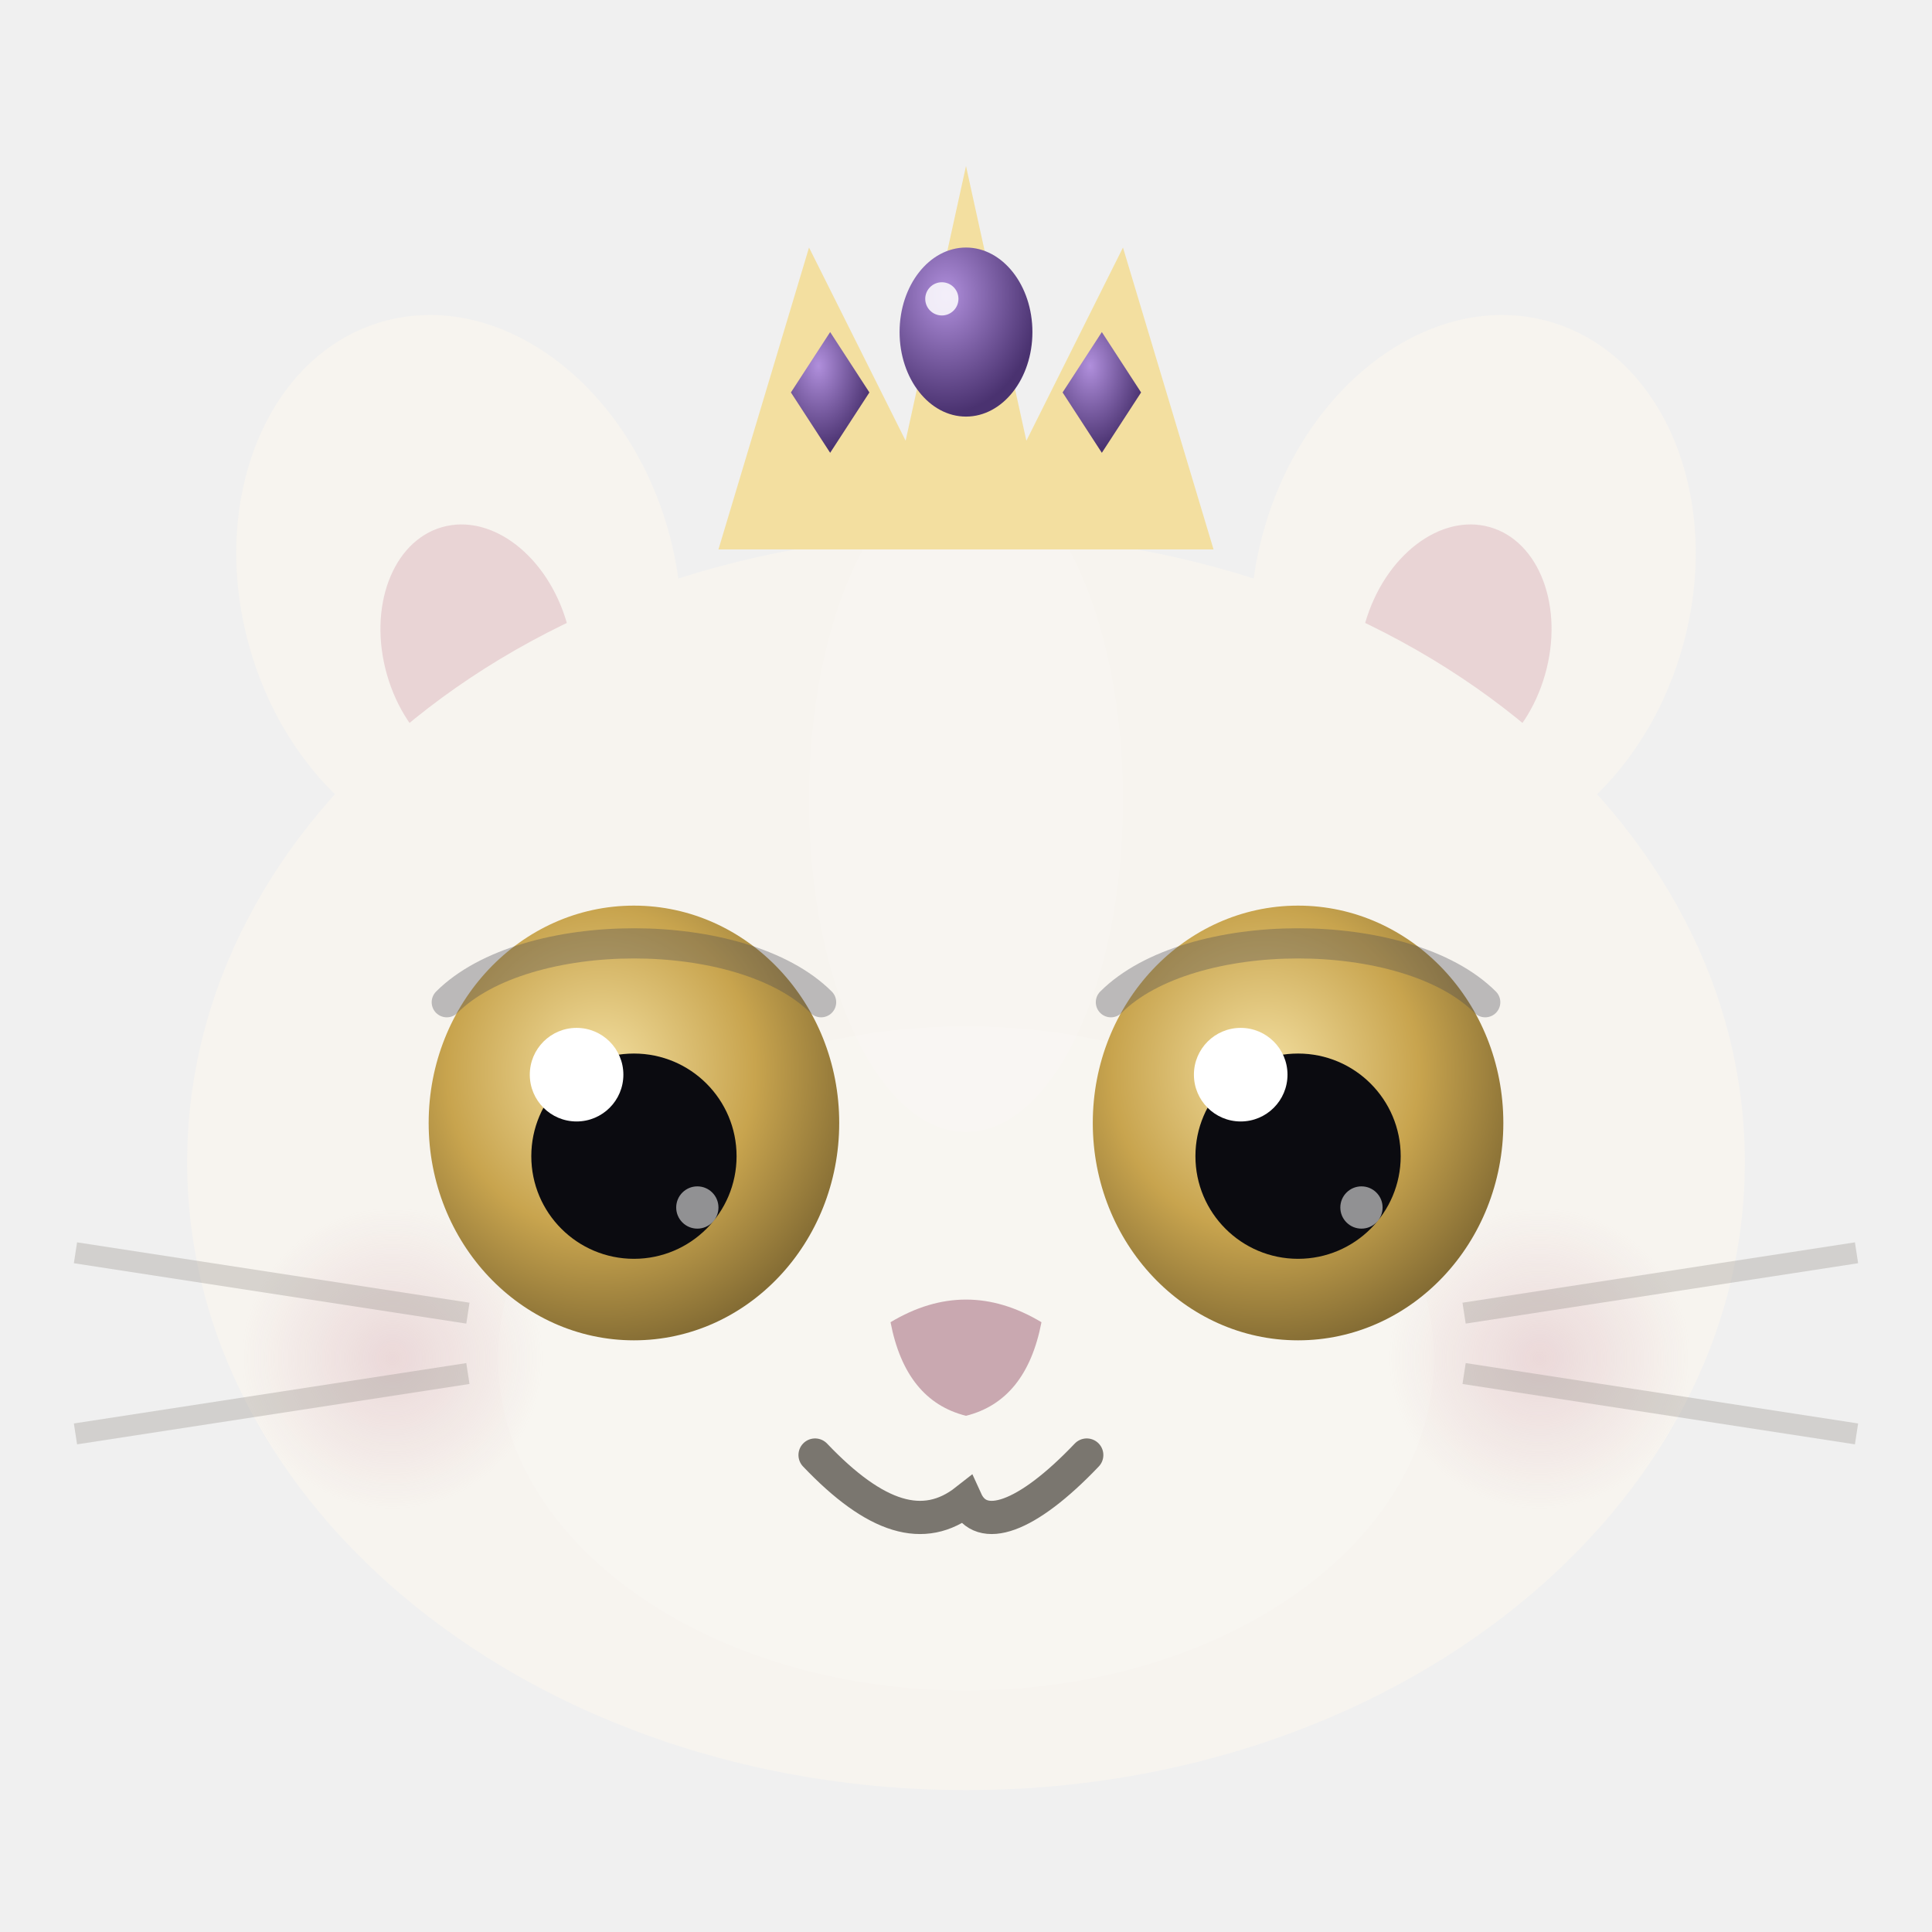
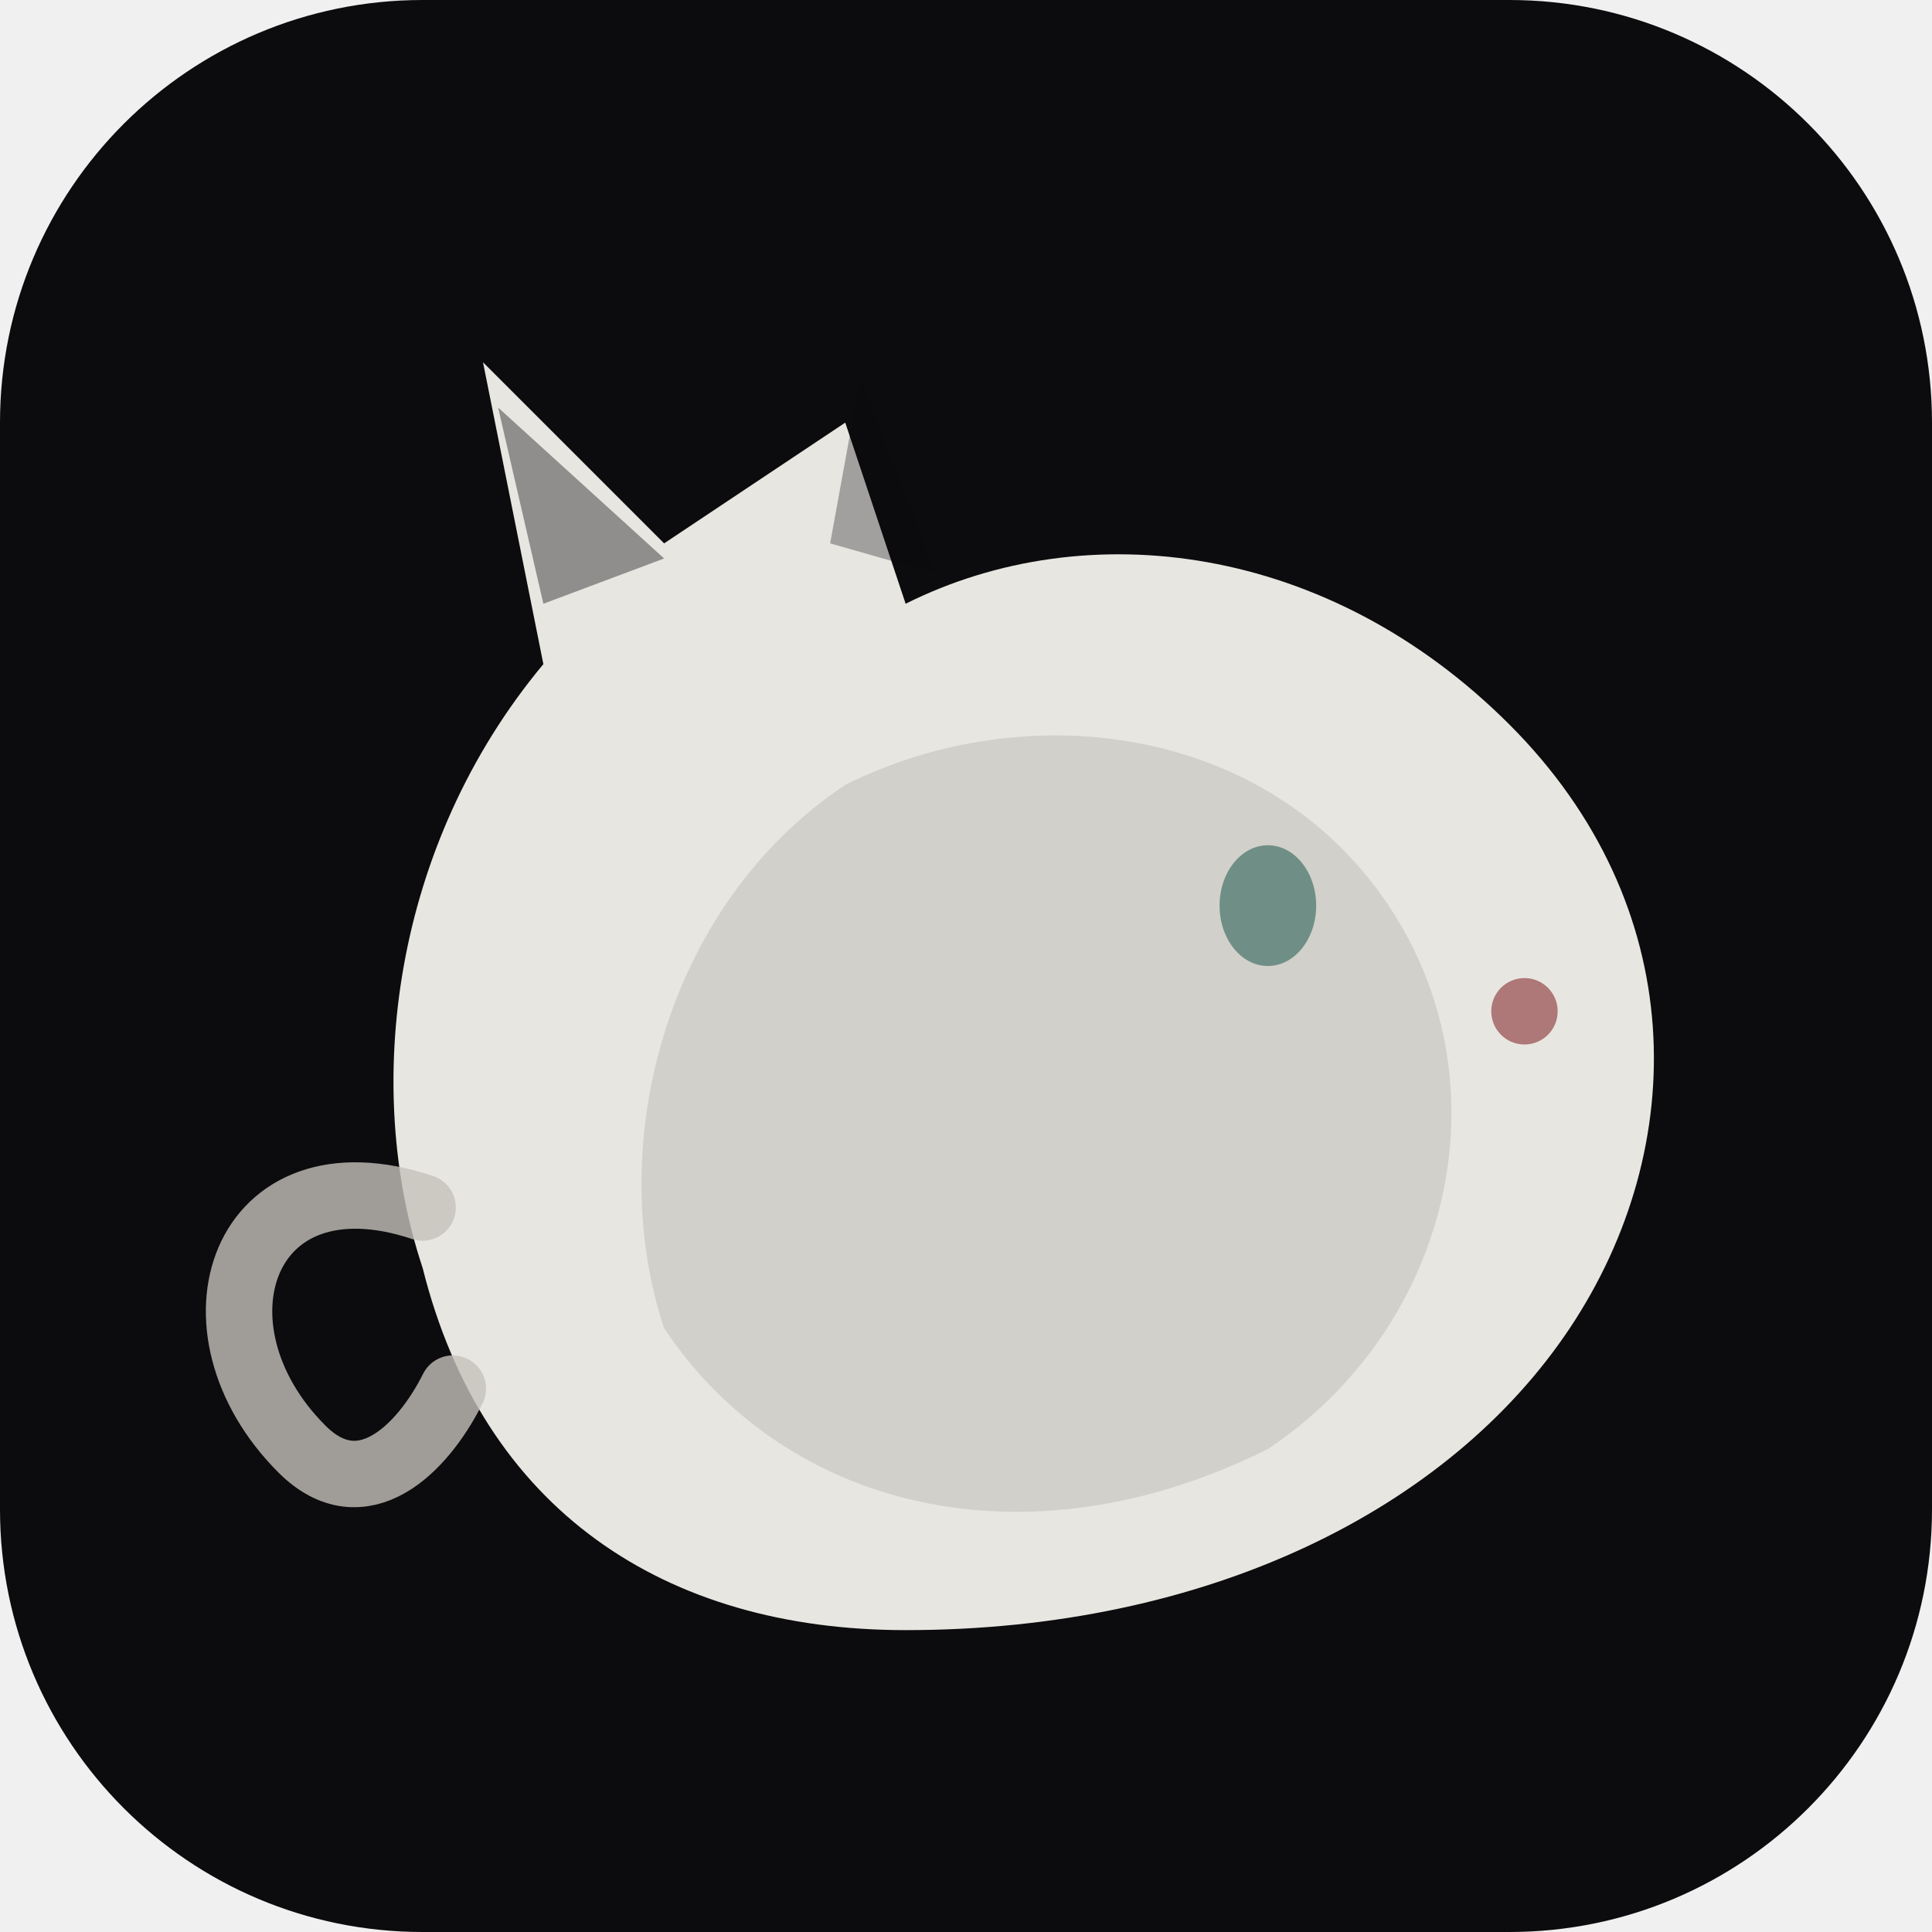
- <svg xmlns="http://www.w3.org/2000/svg" width="512" height="512" viewBox="0 0 64 64" fill="none" role="img" aria-label="Feyris mascot — Ghanima">
-   <defs>
-     <linearGradient id="feyFur" x1="16" y1="8" x2="48" y2="58">
-       <stop offset="0%" stop-color="#f7f4ef" />
-       <stop offset="40%" stop-color="#ddd9d0" />
-       <stop offset="100%" stop-color="#a8a49b" />
-     </linearGradient>
-     <radialGradient id="feyIris" cx="42%" cy="38%" r="68%">
-       <stop offset="0%" stop-color="#f3dfa0" />
-       <stop offset="55%" stop-color="#c8a44e" />
-       <stop offset="100%" stop-color="#7a6430" />
-     </radialGradient>
-     <linearGradient id="feyGold" x1="24" y1="5" x2="40" y2="18">
-       <stop offset="0%" stop-color="#f3dfa0" />
-       <stop offset="55%" stop-color="#c8a44e" />
-       <stop offset="100%" stop-color="#8a7235" />
-     </linearGradient>
-     <radialGradient id="feyGem" cx="35%" cy="28%" r="70%">
-       <stop offset="0%" stop-color="#b08fdc" />
-       <stop offset="100%" stop-color="#4a3270" />
-     </radialGradient>
-     <radialGradient id="feyBlush" cx="50%" cy="50%" r="50%">
-       <stop offset="0%" stop-color="#d4a5b0" stop-opacity="0.35" />
-       <stop offset="100%" stop-color="#d4a5b0" stop-opacity="0" />
-     </radialGradient>
-   </defs>
-   <circle cx="32" cy="34" r="29" fill="#0b0b10" opacity="0.0" />
-   <ellipse cx="15.2" cy="19.5" rx="7.2" ry="9.2" transform="rotate(-16 15.2 19.5)" fill="url(#feyFur)" />
-   <ellipse cx="48.8" cy="19.5" rx="7.2" ry="9.2" transform="rotate(16 48.8 19.5)" fill="url(#feyFur)" />
-   <ellipse cx="15.8" cy="21.5" rx="3.1" ry="4.2" transform="rotate(-16 15.8 21.5)" fill="#d4a5b0" opacity="0.4" />
-   <ellipse cx="48.2" cy="21.5" rx="3.1" ry="4.2" transform="rotate(16 48.2 21.5)" fill="#d4a5b0" opacity="0.4" />
-   <ellipse cx="32" cy="38.5" rx="25.8" ry="20.8" fill="url(#feyFur)" />
-   <ellipse cx="32" cy="26.5" rx="5.2" ry="11" fill="#ffffff" opacity="0.12" />
-   <ellipse cx="32" cy="45" rx="15.5" ry="11" fill="#ffffff" opacity="0.14" />
-   <circle cx="13" cy="45" r="5" fill="url(#feyBlush)" />
-   <circle cx="51" cy="45" r="5" fill="url(#feyBlush)" />
-   <path d="M23.8 18.2 L26.8 8.2 L30 14.6 L32 5.5 L34 14.6 L37.2 8.2 L40.2 18.2 Z" fill="url(#feyGold)" />
-   <ellipse cx="32" cy="11" rx="2.2" ry="2.8" fill="url(#feyGem)" />
-   <circle cx="31.2" cy="9.9" r="0.55" fill="#fff" opacity="0.85" />
-   <path d="M26.2 13L27.5 11L28.8 13L27.5 15Z" fill="url(#feyGem)" />
-   <path d="M35.2 13L36.5 11L37.8 13L36.5 15Z" fill="url(#feyGem)" />
-   <ellipse cx="21" cy="37.2" rx="6.8" ry="7.2" fill="url(#feyIris)" />
-   <ellipse cx="43" cy="37.2" rx="6.8" ry="7.2" fill="url(#feyIris)" />
-   <circle cx="21" cy="38.3" r="3.4" fill="#0b0b10" />
-   <circle cx="43" cy="38.3" r="3.4" fill="#0b0b10" />
-   <circle cx="19.1" cy="35.6" r="1.55" fill="#fff" />
-   <circle cx="41.1" cy="35.6" r="1.55" fill="#fff" />
-   <circle cx="23.1" cy="40" r="0.7" fill="#fff" opacity="0.55" />
-   <circle cx="45.1" cy="40" r="0.7" fill="#fff" opacity="0.55" />
-   <path d="M14.8 33.2C17.4 30.6 24.6 30.6 27.2 33.2" stroke="#4a4a52" stroke-width="1" fill="none" stroke-linecap="round" opacity="0.35" />
-   <path d="M36.8 33.2C39.4 30.6 46.6 30.6 49.2 33.2" stroke="#4a4a52" stroke-width="1" fill="none" stroke-linecap="round" opacity="0.35" />
-   <path d="M29.5 43.8Q32 42.3 34.5 43.8Q34 46.4 32 46.9Q30 46.4 29.5 43.8Z" fill="#c9a8b0" />
-   <path d="M27 48.2C29 50.3 30.6 50.8 32 49.7C32.5 50.8 34 50.3 36 48.2" stroke="#7a766f" stroke-width="1.1" fill="none" stroke-linecap="round" />
-   <line x1="2.5" y1="41.5" x2="15.5" y2="43.5" stroke="#9a968f" stroke-width="0.7" opacity="0.35" />
-   <line x1="2.5" y1="47.5" x2="15.5" y2="45.5" stroke="#9a968f" stroke-width="0.7" opacity="0.35" />
-   <line x1="48.5" y1="43.5" x2="61.5" y2="41.5" stroke="#9a968f" stroke-width="0.7" opacity="0.35" />
-   <line x1="48.5" y1="45.5" x2="61.5" y2="47.5" stroke="#9a968f" stroke-width="0.7" opacity="0.35" />
+ <svg xmlns="http://www.w3.org/2000/svg" width="512" height="512" viewBox="0 0 64 64" fill="none" role="img" aria-label="Ghanima">
+   <rect width="64" height="64" rx="14" fill="#0c0c0e" />
+   <path d="M14 42        C12 36 13 28 18 22        L16 12 L22 18        L28 14 L30 20        C36 17 44 18 50 24        C56 30 56 38 52 44        C48 50 40 54 30 54        C22 54 16 50 14 42 Z" fill="#e8e6e1" />
+   <path d="M22 44        C20 38 22 30 28 26        C34 23 42 24 46 30        C50 36 48 44 42 48        C34 52 26 50 22 44 Z" fill="#9a9791" fill-opacity="0.28" />
+   <path d="M18 20 L16.5 13.5 L22 18.5 Z" fill="#0c0c0e" fill-opacity="0.4" />
+   <path d="M27.5 18 L28.5 12.5 L31 19 Z" fill="#0c0c0e" fill-opacity="0.32" />
+   <ellipse cx="42" cy="30" rx="1.6" ry="2" fill="#6f8f86" />
+   <circle cx="50.5" cy="33.5" r="1.1" fill="#a66b6b" opacity="0.9" />
+   <path d="M14 40 C8 38 6 44 10 48 C12 50 14 48 15 46" stroke="#c5c2bc" stroke-width="2.2" stroke-linecap="round" fill="none" opacity="0.8" />
</svg>
